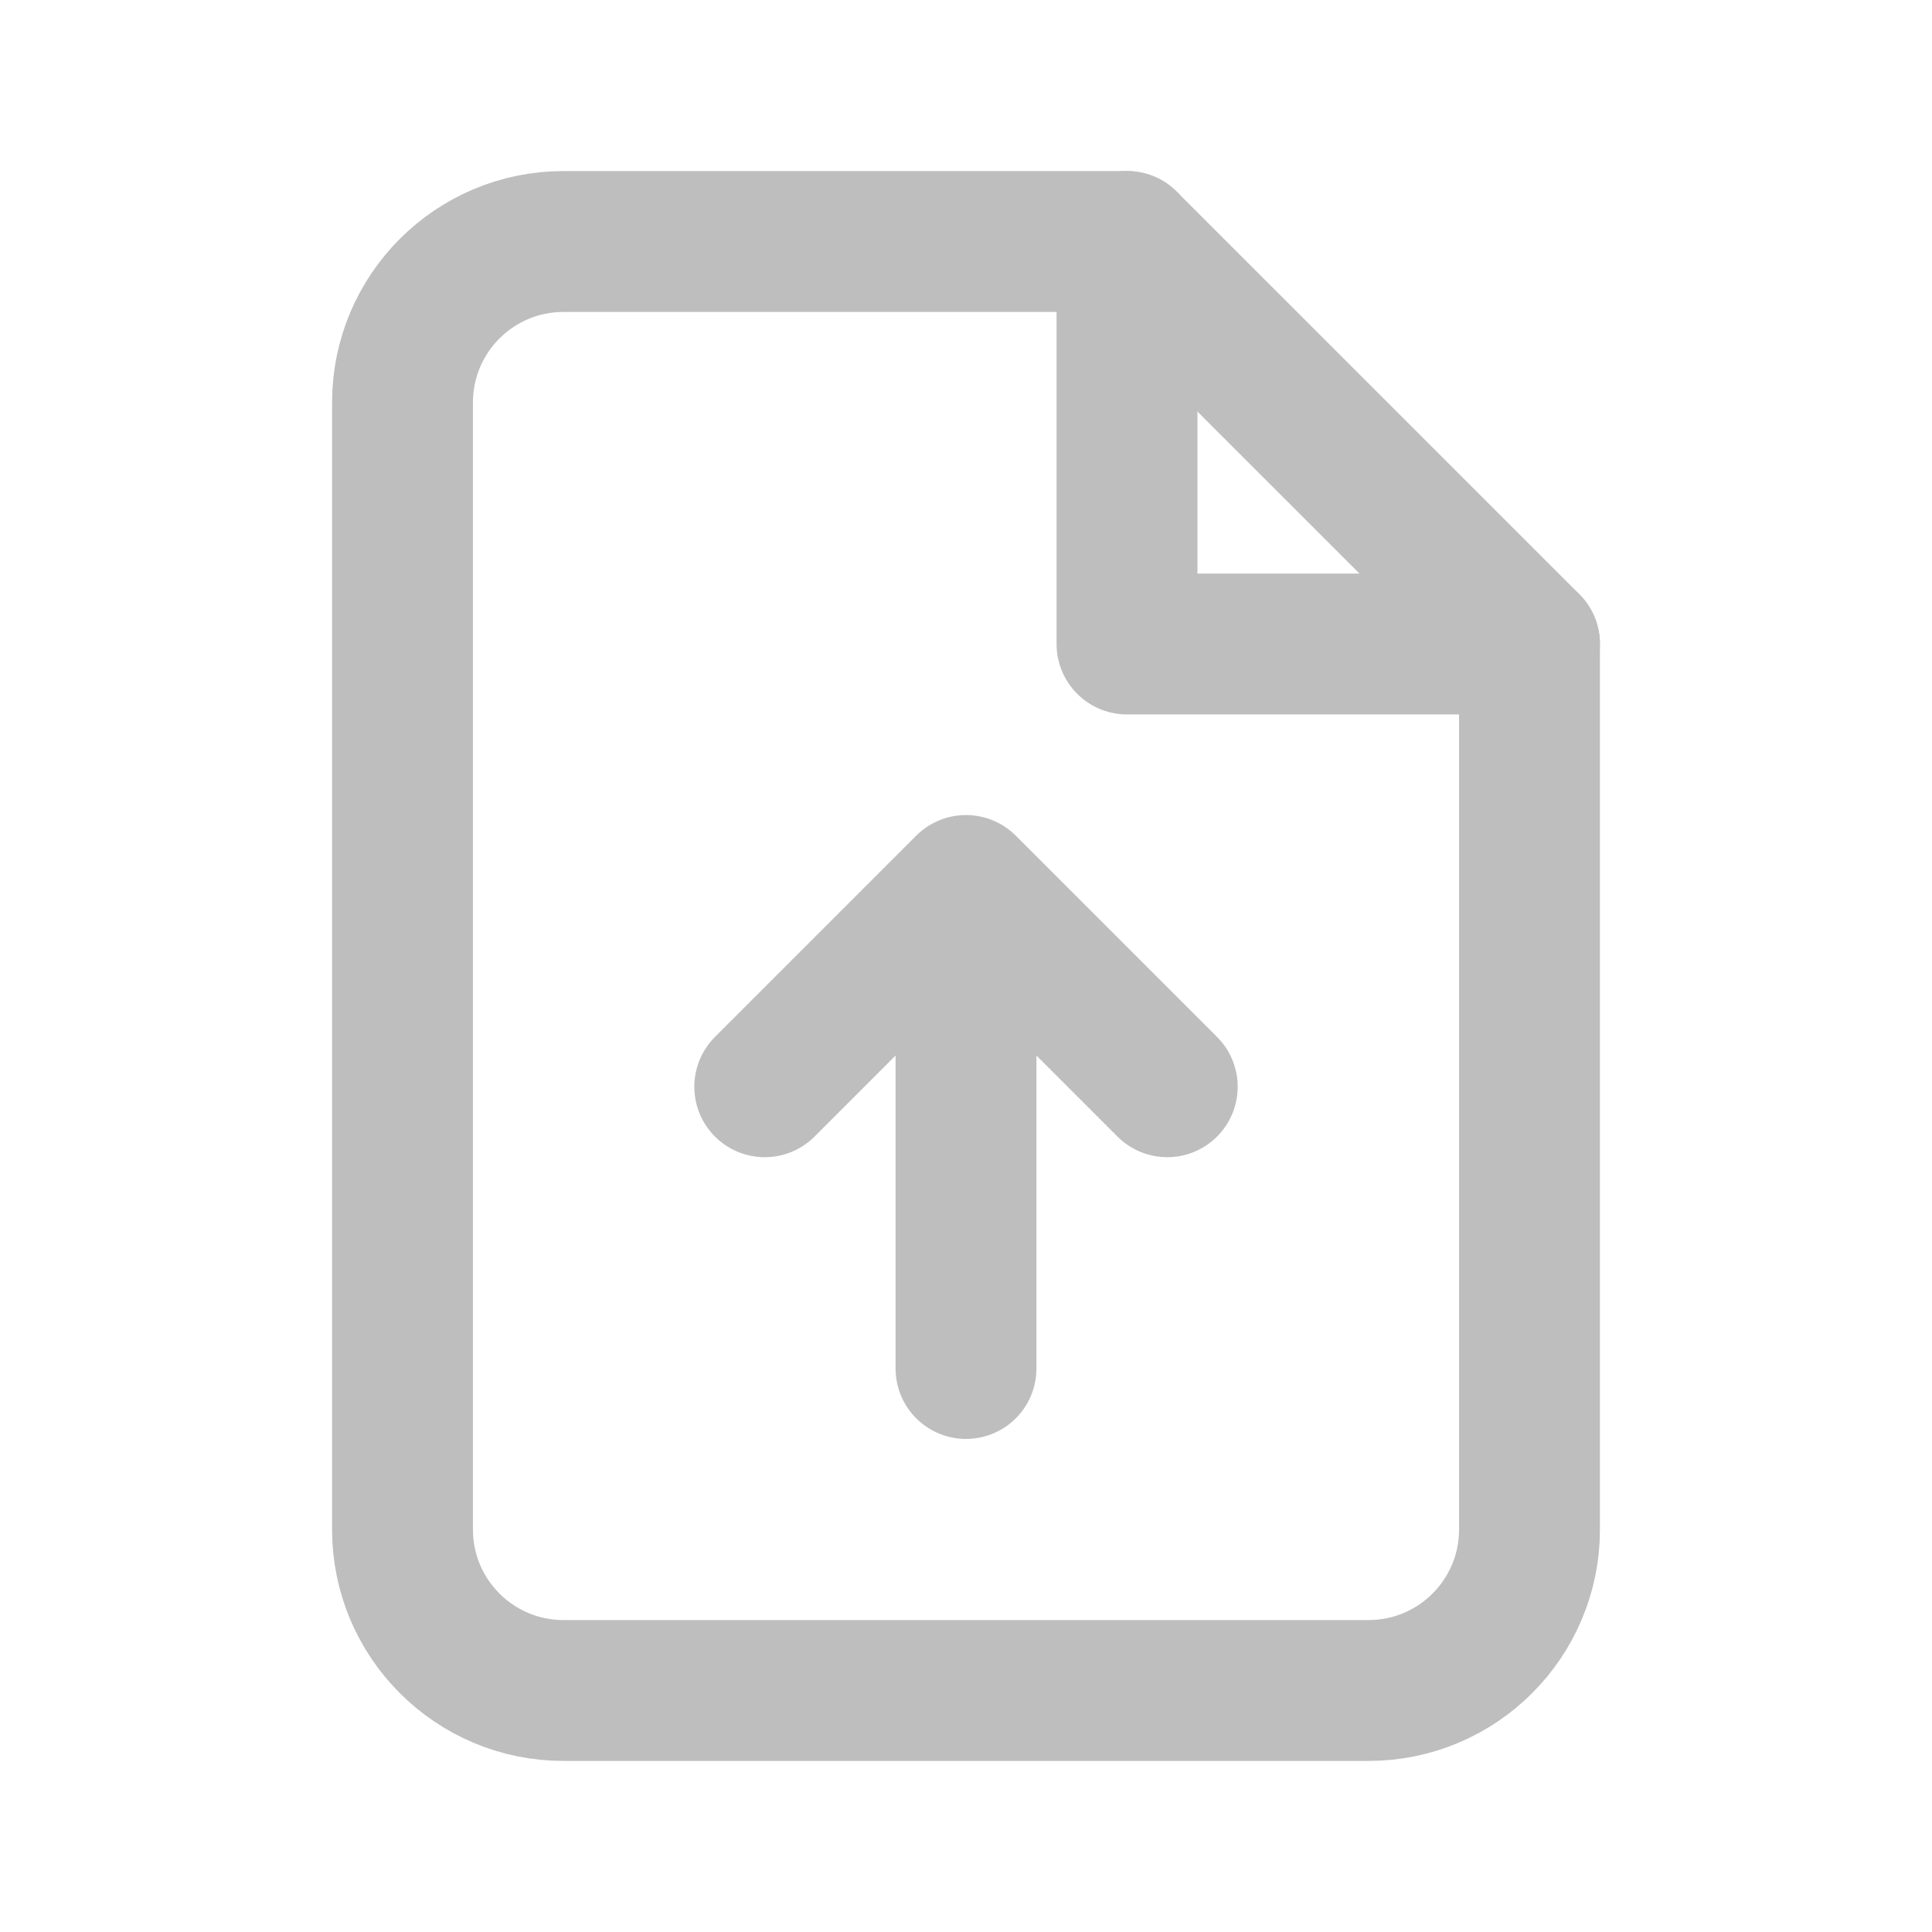
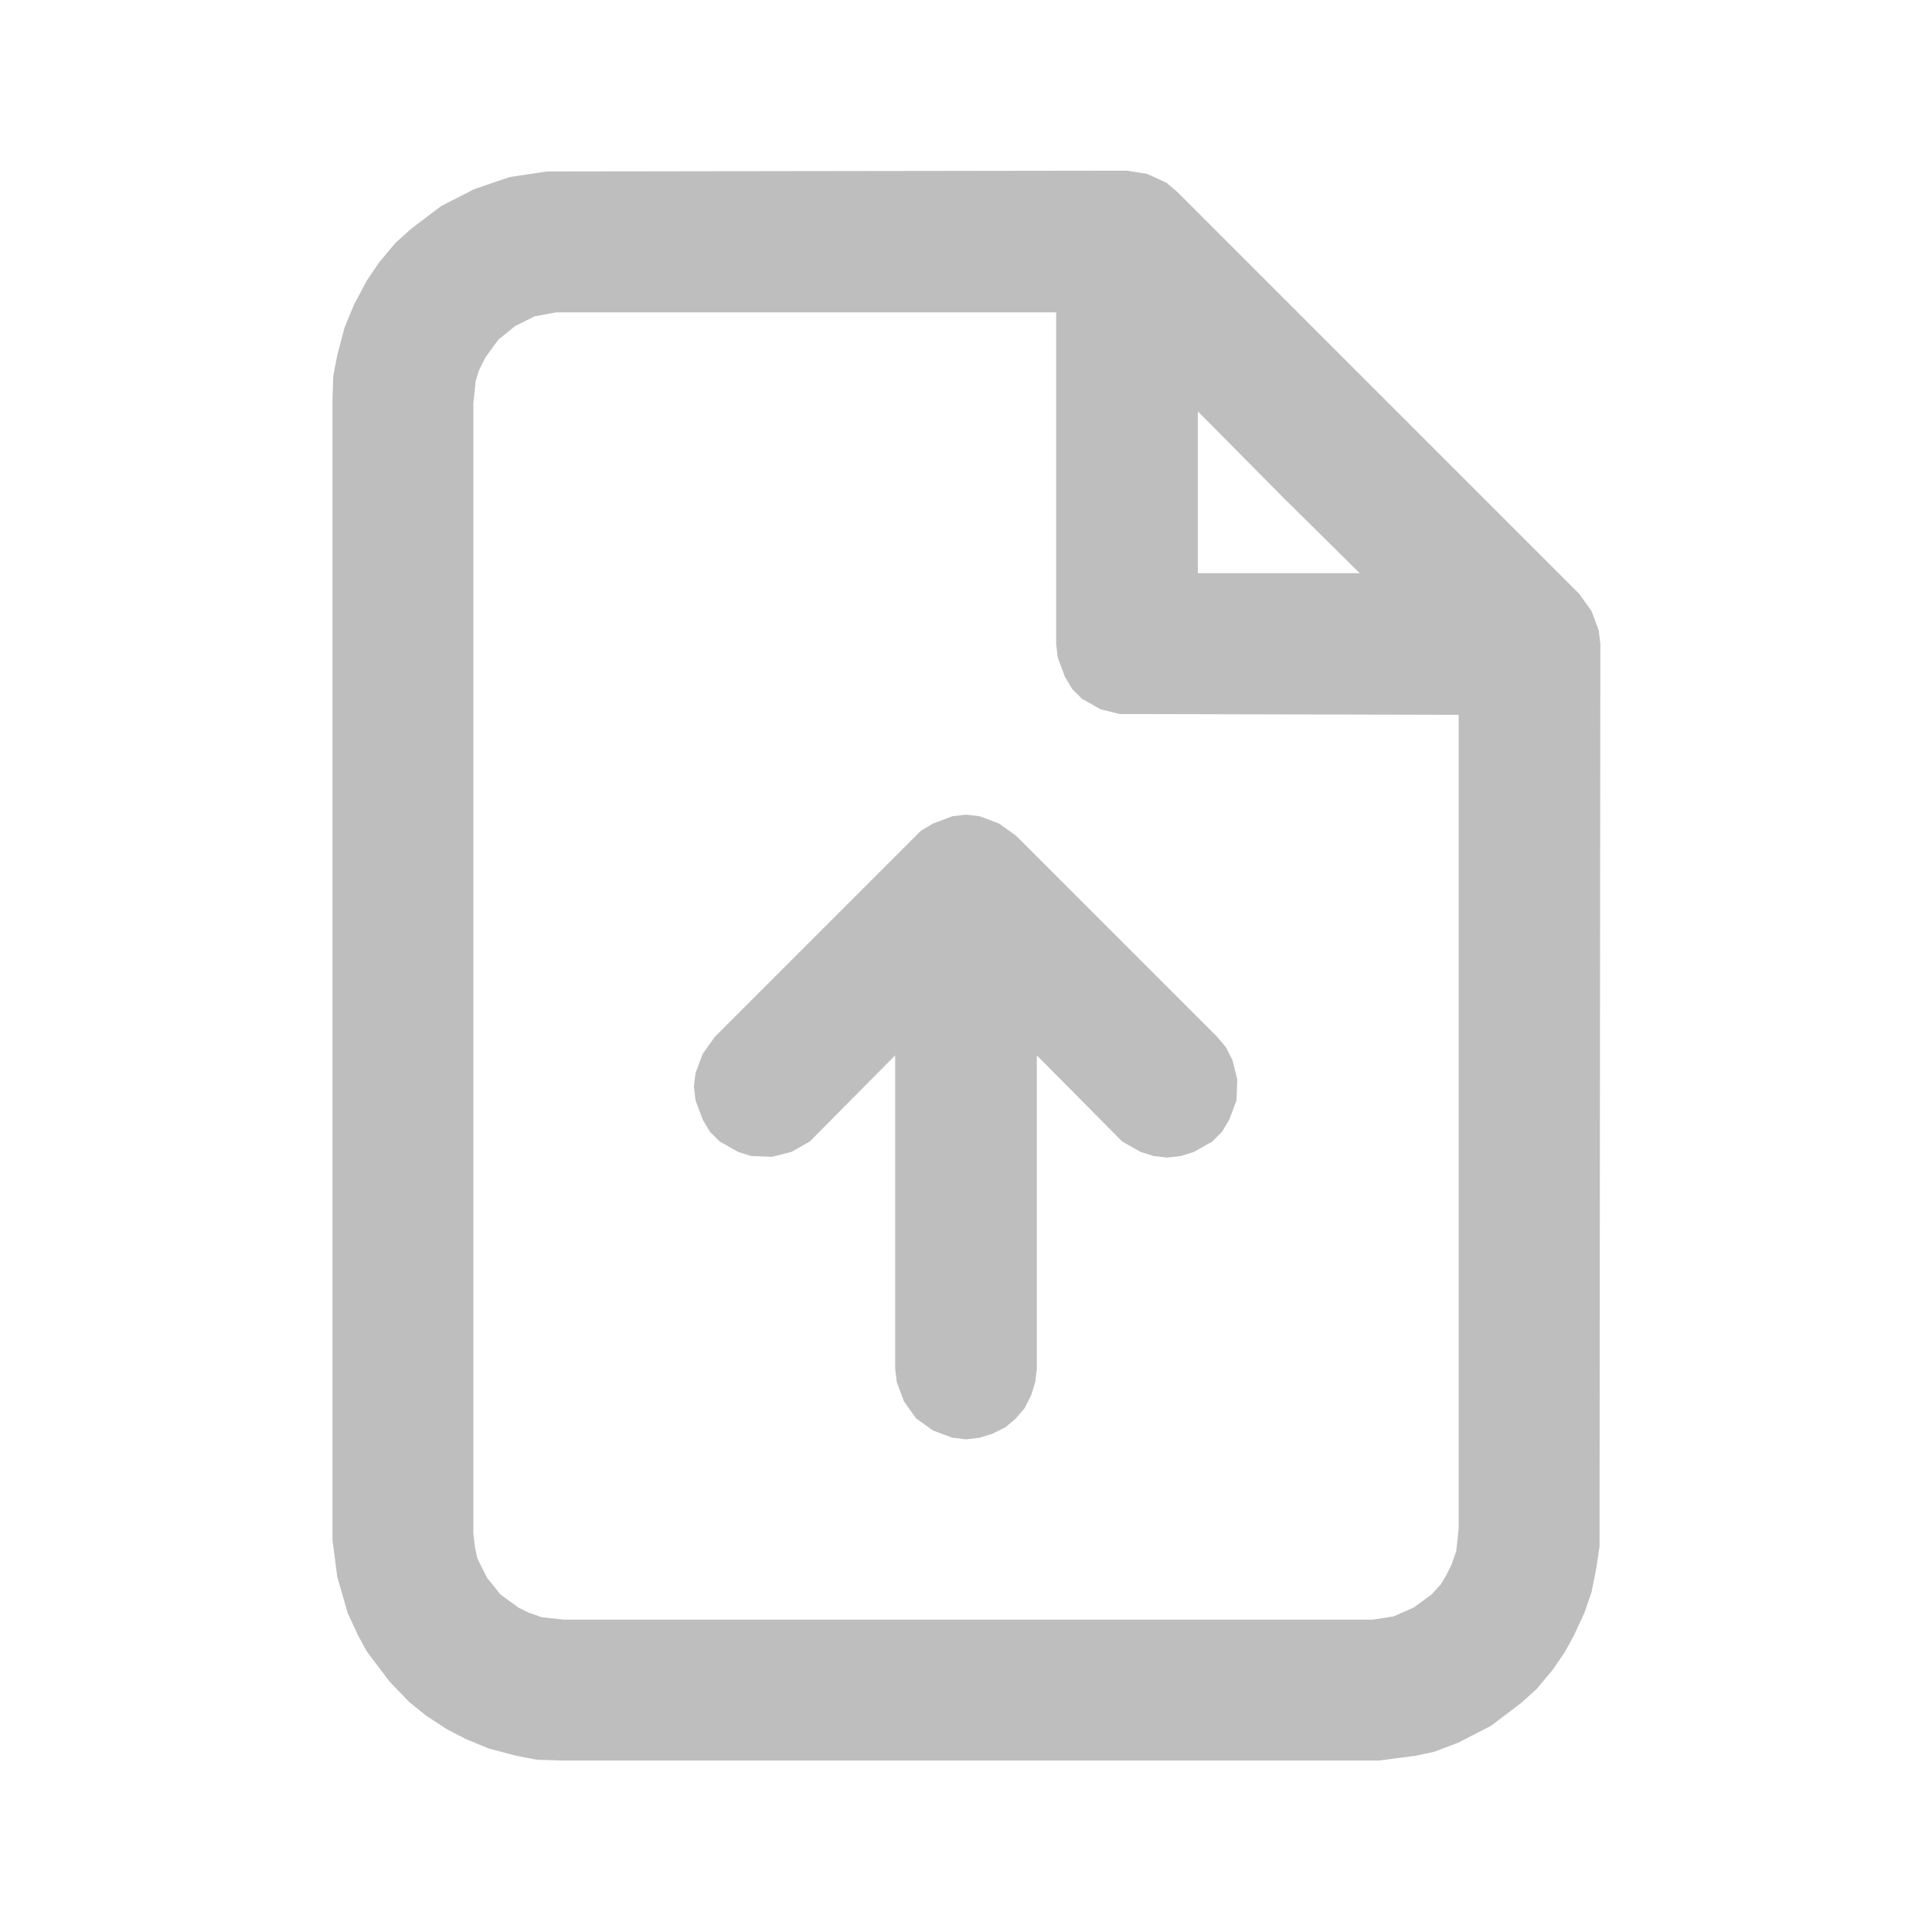
<svg xmlns="http://www.w3.org/2000/svg" width="24" height="24" viewBox="0 0 24 24">
-   <g fill="none" stroke="#bebebe" stroke-width="1.75" stroke-linecap="round" stroke-linejoin="round">
-     <path d="M7 3h7l5 5v11a2 2 0 0 1-2 2H7a2 2 0 0 1-2-2V5a2 2 0 0 1 2-2z" />
-     <path d="M14 3v5h5M12 17v-6M9.5 13.5L12 11l2.5 2.5" />
-   </g>
+   <path fill="#bebebe" fill-rule="evenodd" d="M19.86 7.83L19.77 7.59 19.62 7.38 14.62 2.38 14.49 2.27 14.25 2.16 14.00 2.12 6.79 2.13 6.33 2.20 5.89 2.35 5.48 2.56 5.11 2.84 4.91 3.02 4.71 3.26 4.56 3.48 4.40 3.78 4.28 4.07 4.19 4.41 4.14 4.67 4.13 4.98 4.13 19.13 4.19 19.59 4.32 20.04 4.45 20.32 4.56 20.52 4.84 20.89 5.08 21.14 5.29 21.31 5.55 21.48 5.78 21.60 6.07 21.72 6.41 21.81 6.67 21.86 6.98 21.87 17.13 21.87 17.59 21.81 17.82 21.76 18.11 21.65 18.52 21.44 18.89 21.16 19.09 20.98 19.29 20.74 19.44 20.52 19.55 20.32 19.68 20.04 19.77 19.78 19.83 19.48 19.87 19.21 19.88 8.00ZM13.14 8.17L13.23 8.41 13.32 8.56 13.44 8.68 13.67 8.81 13.91 8.87 18.12 8.88 18.12 18.99 18.09 19.27 18.03 19.44 17.97 19.56 17.90 19.68 17.78 19.81 17.56 19.97 17.31 20.08 17.05 20.12 7.01 20.12 6.73 20.09 6.56 20.03 6.44 19.97 6.22 19.81 6.05 19.60 5.93 19.36 5.90 19.22 5.88 19.05 5.88 5.01 5.91 4.73 5.95 4.60 6.03 4.44 6.19 4.22 6.40 4.05 6.64 3.93 6.91 3.88 13.12 3.88 13.12 8.00ZM14.88 5.11L15.94 6.18 16.89 7.12 14.88 7.12ZM13.94 14.18L14.17 14.31 14.33 14.36 14.50 14.38 14.67 14.36 14.83 14.31 15.06 14.18 15.18 14.06 15.27 13.91 15.36 13.67 15.37 13.41 15.31 13.17 15.23 13.01 15.12 12.88 12.62 10.38 12.41 10.23 12.17 10.14 12.00 10.12 11.83 10.14 11.59 10.23 11.44 10.32 8.88 12.88 8.73 13.09 8.64 13.33 8.62 13.50 8.64 13.67 8.73 13.91 8.82 14.06 8.94 14.18 9.17 14.31 9.33 14.36 9.59 14.37 9.83 14.31 10.06 14.18 11.12 13.11 11.12 17.00 11.14 17.17 11.23 17.41 11.38 17.62 11.59 17.77 11.83 17.86 12.00 17.88 12.17 17.86 12.33 17.81 12.49 17.73 12.62 17.62 12.73 17.49 12.81 17.33 12.86 17.17 12.88 17.00 12.88 13.11Z" />
</svg>
